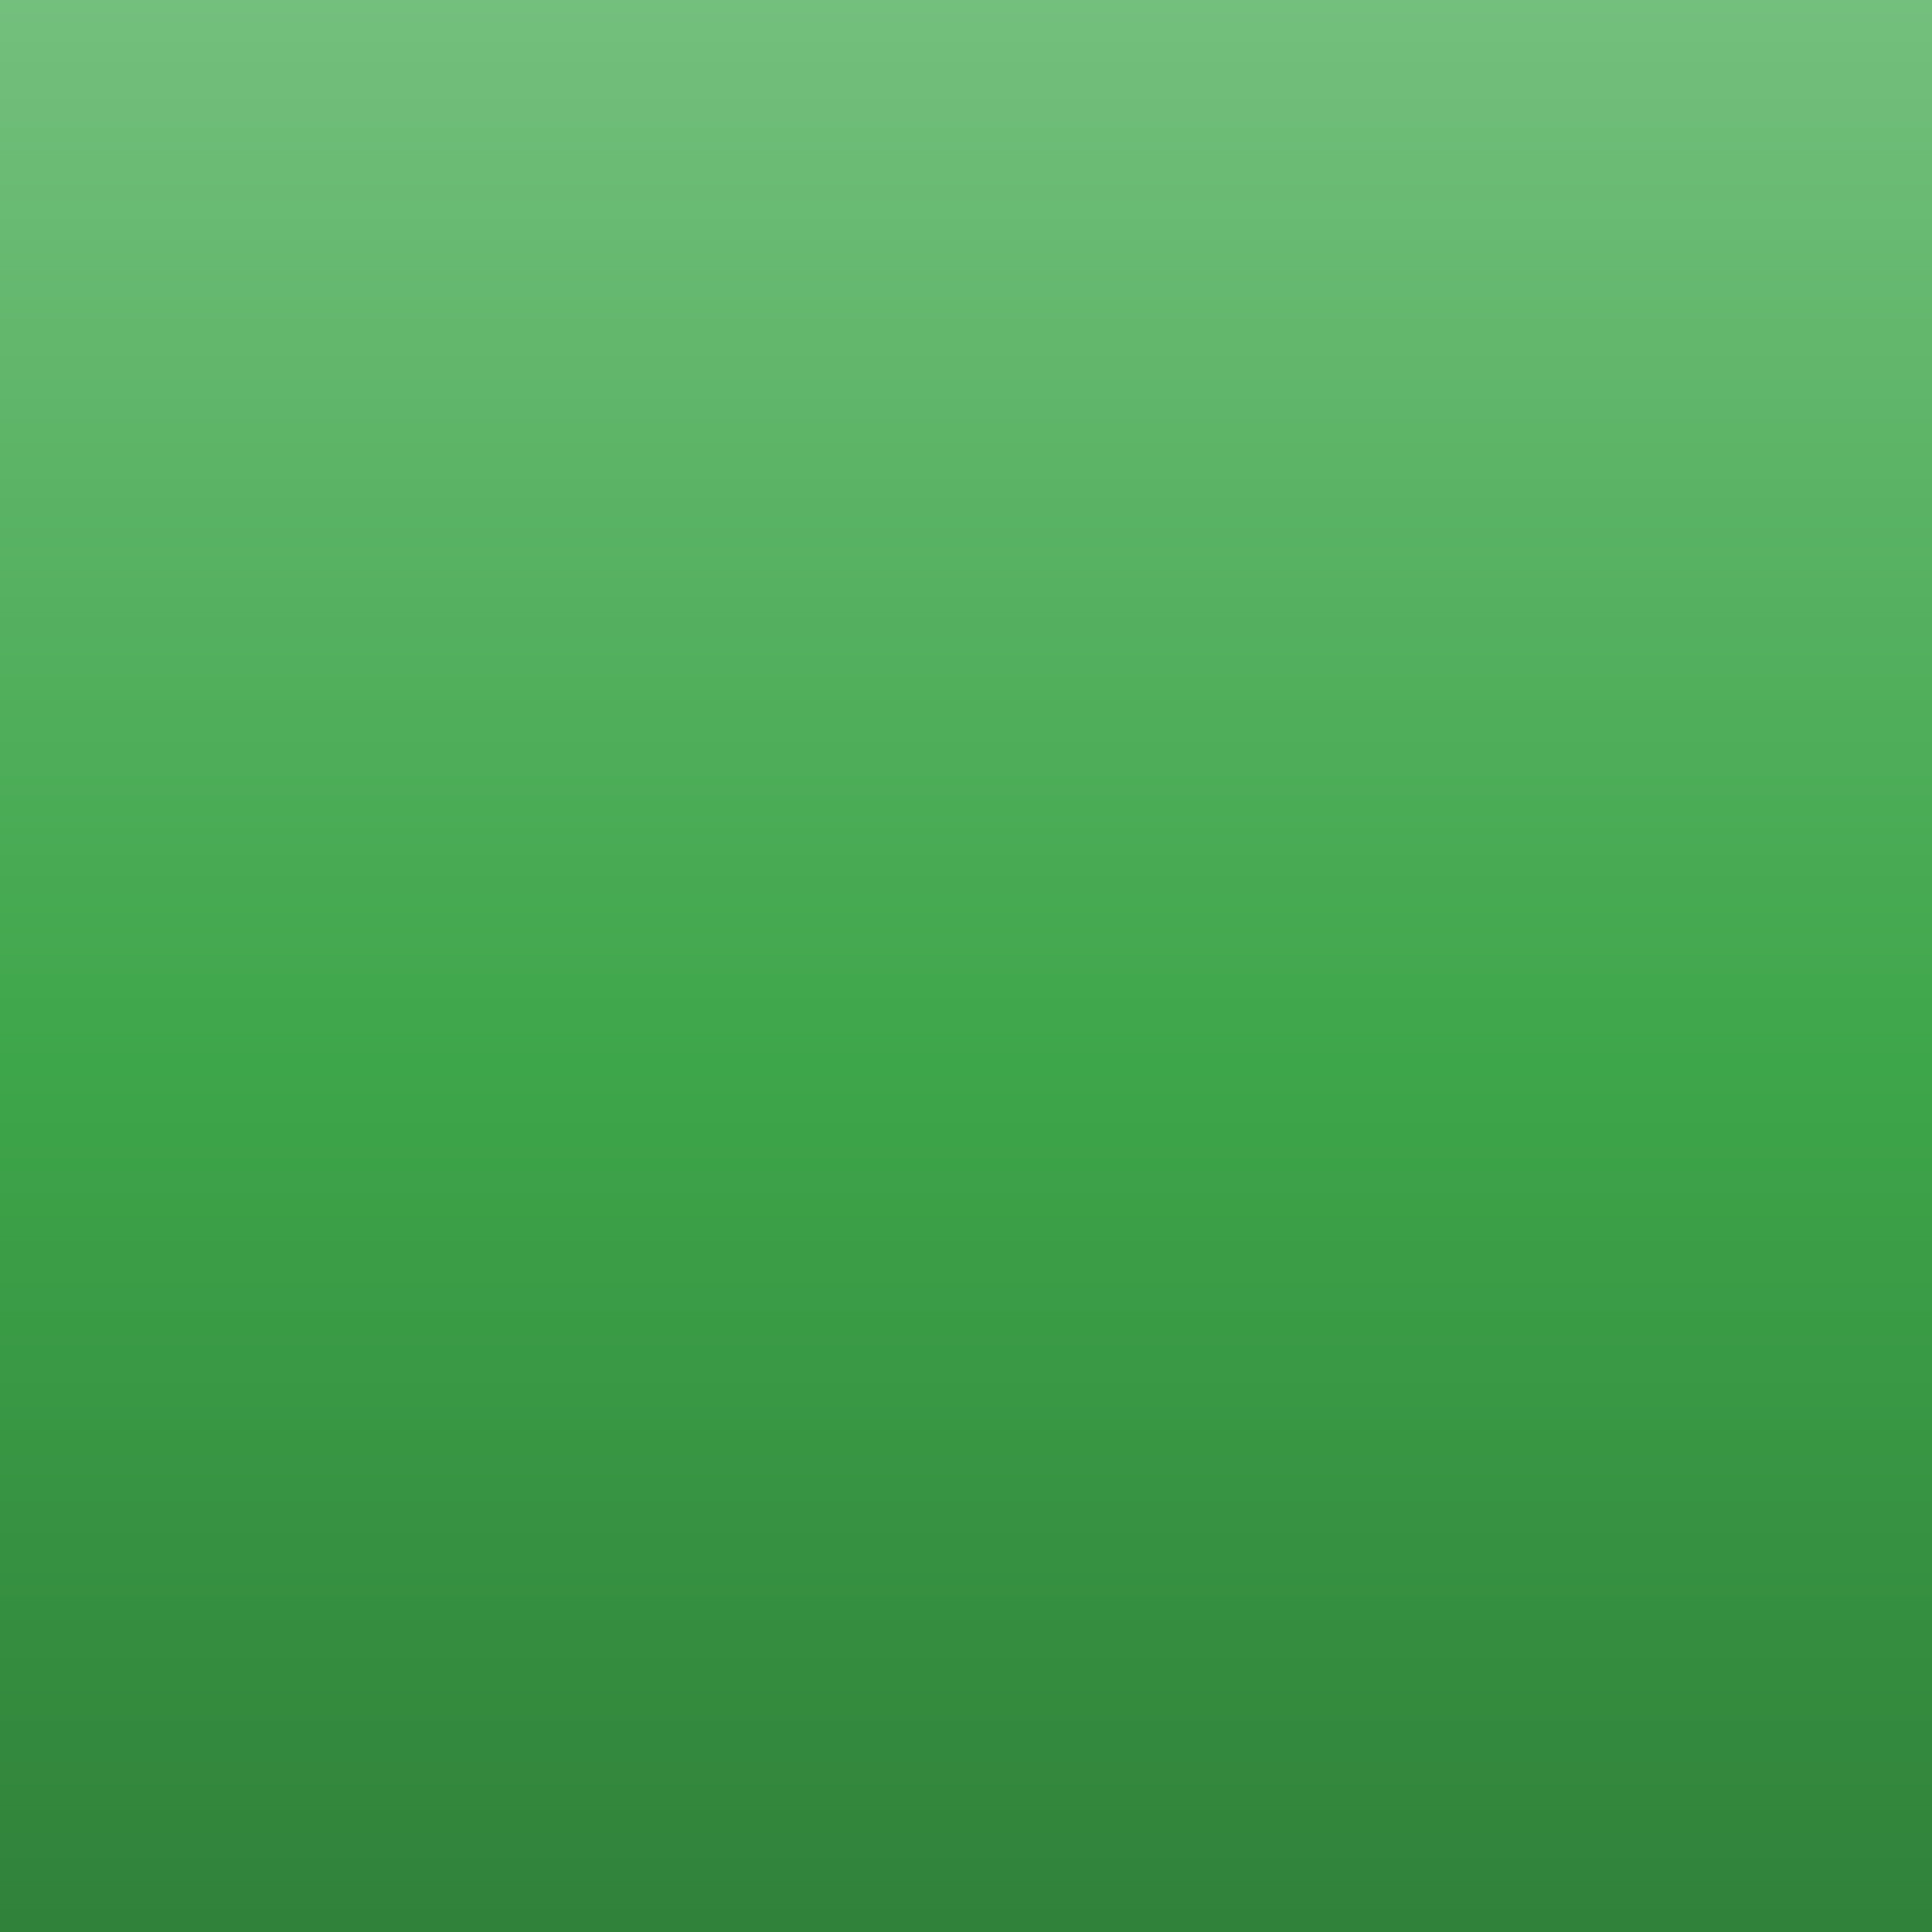
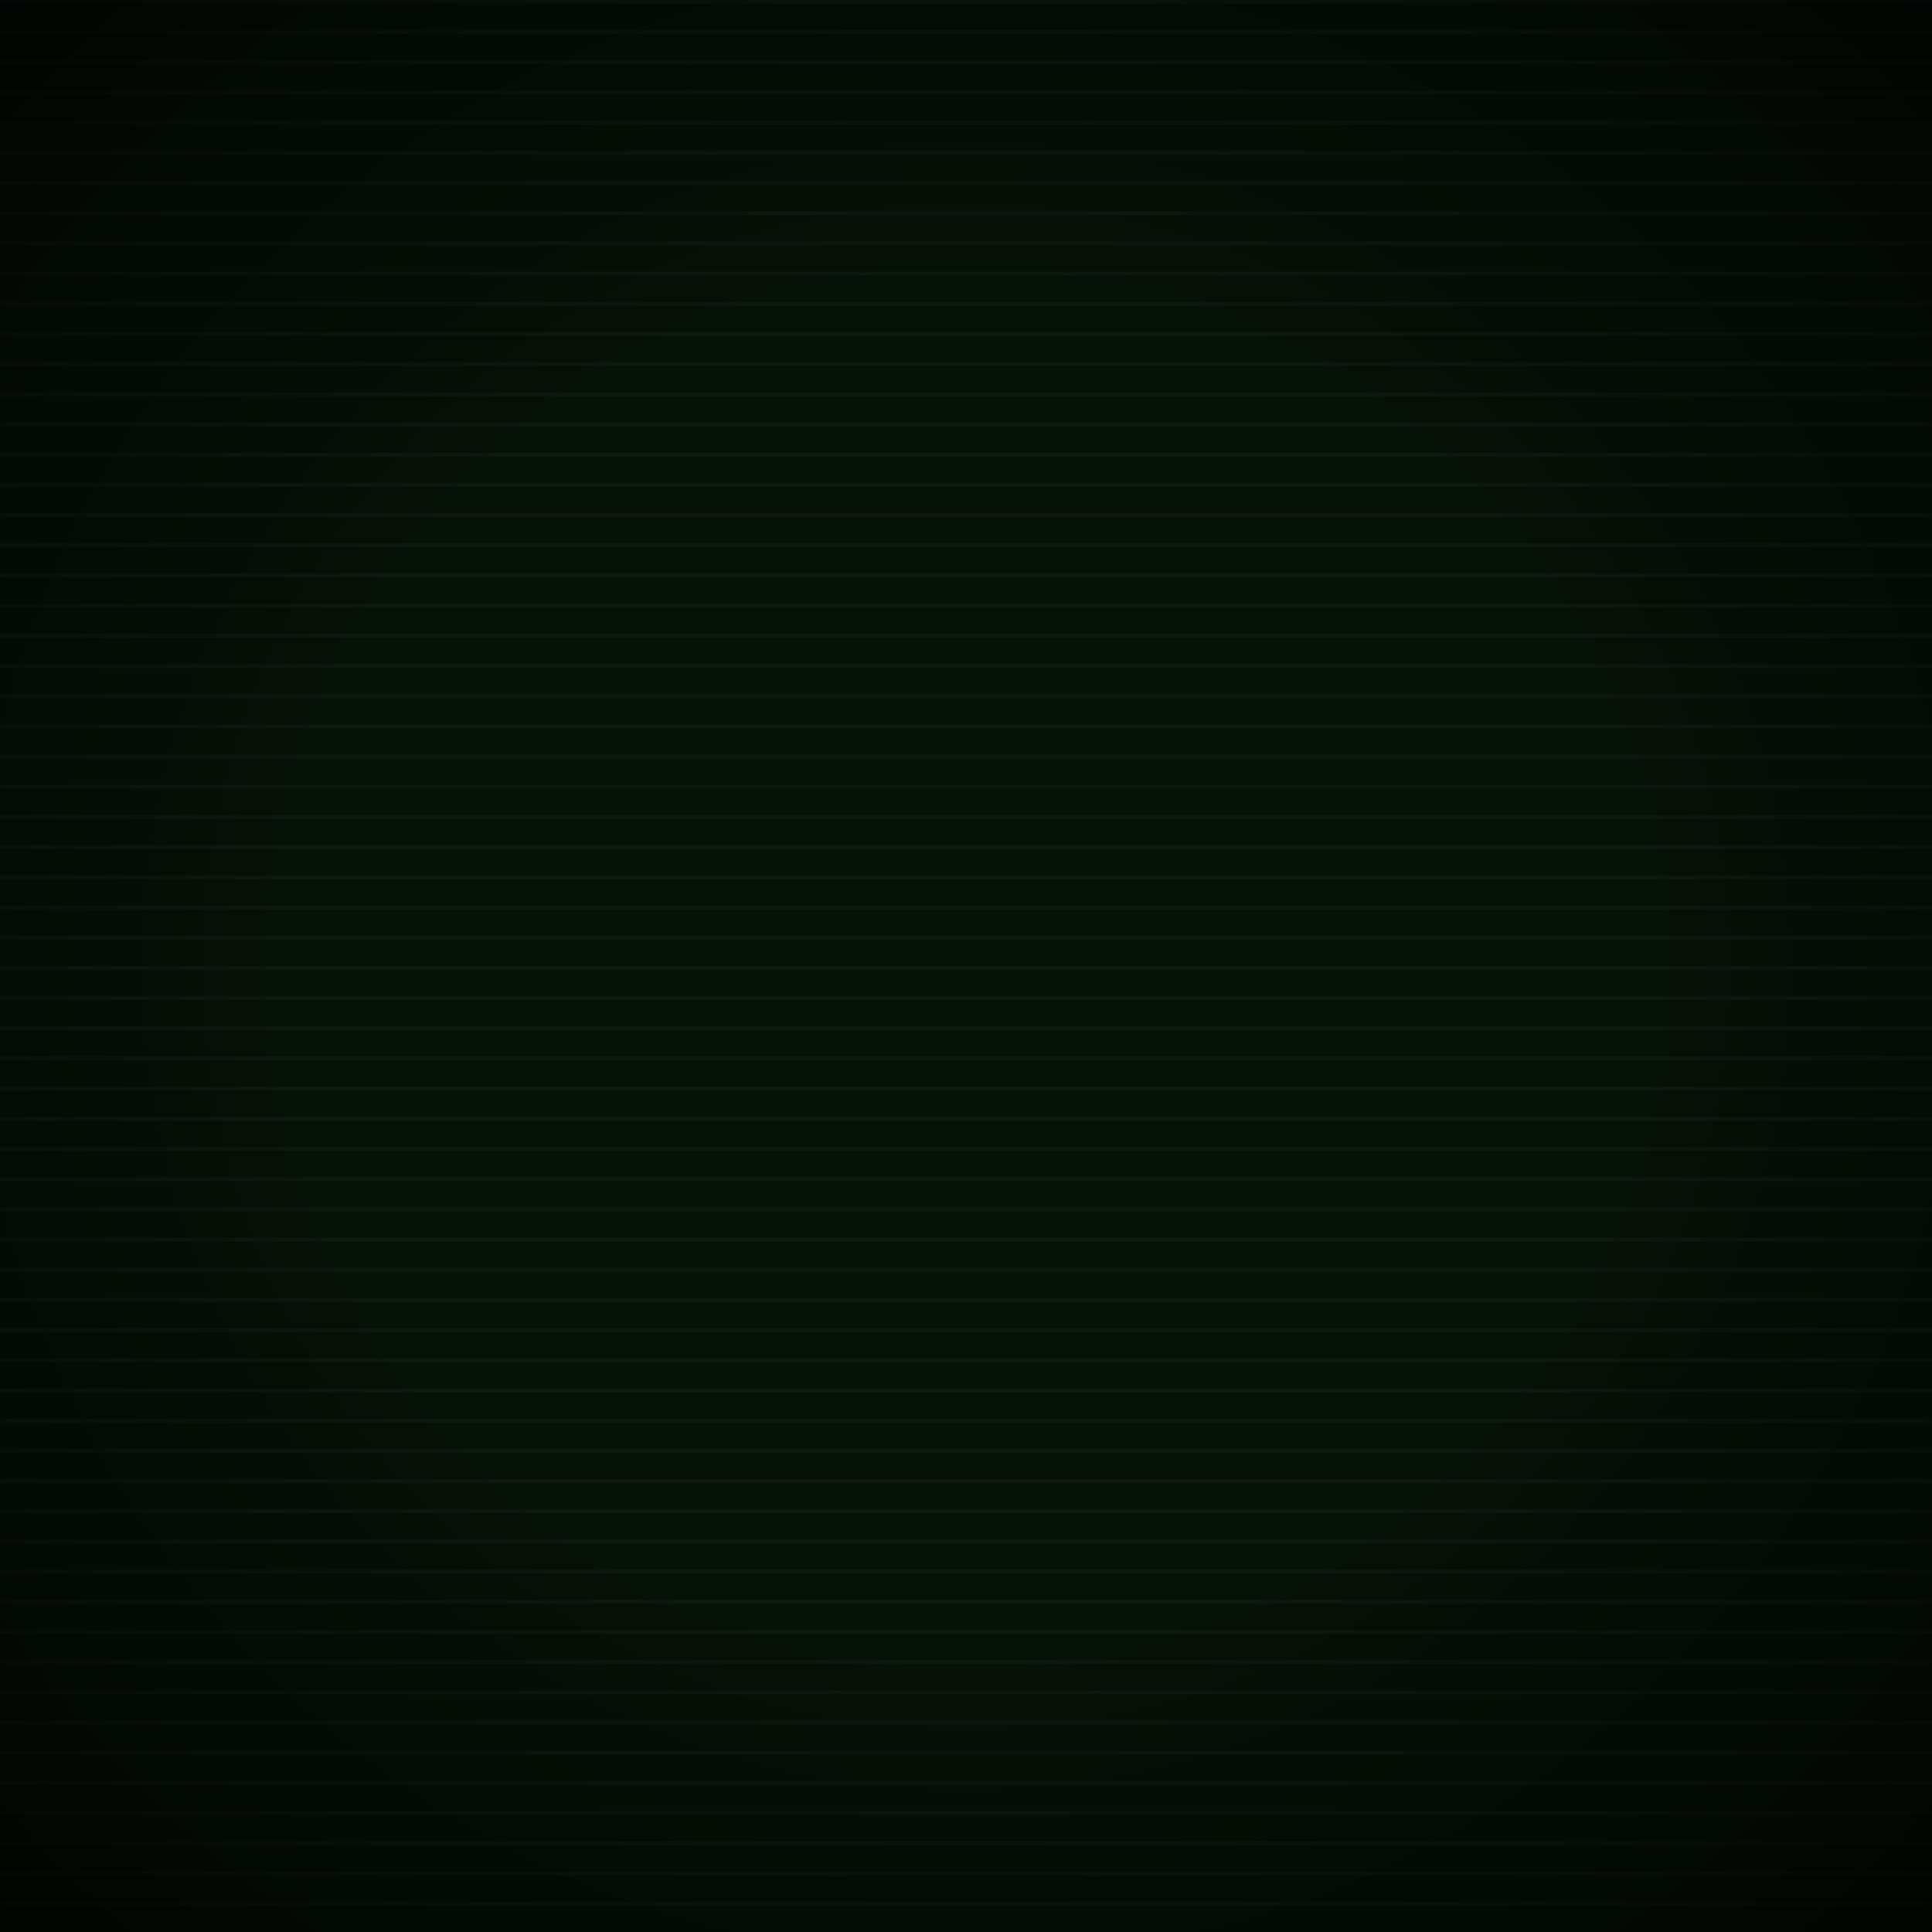
<svg xmlns="http://www.w3.org/2000/svg" width="1024" height="1024" viewBox="0 0 1024 1024">
  <defs>
-     <linearGradient id="bg" x1="0" y1="0" x2="0" y2="1">
-       <stop offset="0" stop-color="#74BF7D" />
-       <stop offset="0.55" stop-color="#3EA64A" />
-       <stop offset="1" stop-color="#30813A" />
-     </linearGradient>
+     <radialGradient id="vg" gradientUnits="userSpaceOnUse" cx="512" cy="512" r="720">
+       <stop offset=".5" stop-color="#000" stop-opacity="0" />
+       <stop offset="1" stop-color="#000" stop-opacity="0.7" />
+     </radialGradient>
  </defs>
-   <rect width="1024" height="1024" fill="url(#bg)" />
+   <rect width="1024" height="1024" fill="#061107" />
+   <rect x="0" y="0" width="1024" height="2" fill="#FFFFFF" opacity="0.035" />
+   <rect x="0" y="16" width="1024" height="2" fill="#FFFFFF" opacity="0.035" />
+   <rect x="0" y="32" width="1024" height="2" fill="#FFFFFF" opacity="0.035" />
+   <rect x="0" y="48" width="1024" height="2" fill="#FFFFFF" opacity="0.035" />
+   <rect x="0" y="64" width="1024" height="2" fill="#FFFFFF" opacity="0.035" />
+   <rect x="0" y="80" width="1024" height="2" fill="#FFFFFF" opacity="0.035" />
+   <rect x="0" y="96" width="1024" height="2" fill="#FFFFFF" opacity="0.035" />
+   <rect x="0" y="112" width="1024" height="2" fill="#FFFFFF" opacity="0.035" />
+   <rect x="0" y="128" width="1024" height="2" fill="#FFFFFF" opacity="0.035" />
+   <rect x="0" y="144" width="1024" height="2" fill="#FFFFFF" opacity="0.035" />
+   <rect x="0" y="160" width="1024" height="2" fill="#FFFFFF" opacity="0.035" />
+   <rect x="0" y="176" width="1024" height="2" fill="#FFFFFF" opacity="0.035" />
+   <rect x="0" y="192" width="1024" height="2" fill="#FFFFFF" opacity="0.035" />
+   <rect x="0" y="208" width="1024" height="2" fill="#FFFFFF" opacity="0.035" />
+   <rect x="0" y="224" width="1024" height="2" fill="#FFFFFF" opacity="0.035" />
+   <rect x="0" y="240" width="1024" height="2" fill="#FFFFFF" opacity="0.035" />
+   <rect x="0" y="256" width="1024" height="2" fill="#FFFFFF" opacity="0.035" />
+   <rect x="0" y="272" width="1024" height="2" fill="#FFFFFF" opacity="0.035" />
+   <rect x="0" y="288" width="1024" height="2" fill="#FFFFFF" opacity="0.035" />
+   <rect x="0" y="304" width="1024" height="2" fill="#FFFFFF" opacity="0.035" />
+   <rect x="0" y="320" width="1024" height="2" fill="#FFFFFF" opacity="0.035" />
+   <rect x="0" y="336" width="1024" height="2" fill="#FFFFFF" opacity="0.035" />
+   <rect x="0" y="352" width="1024" height="2" fill="#FFFFFF" opacity="0.035" />
+   <rect x="0" y="368" width="1024" height="2" fill="#FFFFFF" opacity="0.035" />
+   <rect x="0" y="384" width="1024" height="2" fill="#FFFFFF" opacity="0.035" />
+   <rect x="0" y="400" width="1024" height="2" fill="#FFFFFF" opacity="0.035" />
+   <rect x="0" y="416" width="1024" height="2" fill="#FFFFFF" opacity="0.035" />
+   <rect x="0" y="432" width="1024" height="2" fill="#FFFFFF" opacity="0.035" />
+   <rect x="0" y="448" width="1024" height="2" fill="#FFFFFF" opacity="0.035" />
+   <rect x="0" y="464" width="1024" height="2" fill="#FFFFFF" opacity="0.035" />
+   <rect x="0" y="480" width="1024" height="2" fill="#FFFFFF" opacity="0.035" />
+   <rect x="0" y="496" width="1024" height="2" fill="#FFFFFF" opacity="0.035" />
+   <rect x="0" y="512" width="1024" height="2" fill="#FFFFFF" opacity="0.035" />
+   <rect x="0" y="528" width="1024" height="2" fill="#FFFFFF" opacity="0.035" />
+   <rect x="0" y="544" width="1024" height="2" fill="#FFFFFF" opacity="0.035" />
+   <rect x="0" y="560" width="1024" height="2" fill="#FFFFFF" opacity="0.035" />
+   <rect x="0" y="576" width="1024" height="2" fill="#FFFFFF" opacity="0.035" />
+   <rect x="0" y="592" width="1024" height="2" fill="#FFFFFF" opacity="0.035" />
+   <rect x="0" y="608" width="1024" height="2" fill="#FFFFFF" opacity="0.035" />
+   <rect x="0" y="624" width="1024" height="2" fill="#FFFFFF" opacity="0.035" />
+   <rect x="0" y="640" width="1024" height="2" fill="#FFFFFF" opacity="0.035" />
+   <rect x="0" y="656" width="1024" height="2" fill="#FFFFFF" opacity="0.035" />
+   <rect x="0" y="672" width="1024" height="2" fill="#FFFFFF" opacity="0.035" />
+   <rect x="0" y="688" width="1024" height="2" fill="#FFFFFF" opacity="0.035" />
+   <rect x="0" y="704" width="1024" height="2" fill="#FFFFFF" opacity="0.035" />
+   <rect x="0" y="720" width="1024" height="2" fill="#FFFFFF" opacity="0.035" />
+   <rect x="0" y="736" width="1024" height="2" fill="#FFFFFF" opacity="0.035" />
+   <rect x="0" y="752" width="1024" height="2" fill="#FFFFFF" opacity="0.035" />
+   <rect x="0" y="768" width="1024" height="2" fill="#FFFFFF" opacity="0.035" />
+   <rect x="0" y="784" width="1024" height="2" fill="#FFFFFF" opacity="0.035" />
+   <rect x="0" y="800" width="1024" height="2" fill="#FFFFFF" opacity="0.035" />
+   <rect x="0" y="816" width="1024" height="2" fill="#FFFFFF" opacity="0.035" />
+   <rect x="0" y="832" width="1024" height="2" fill="#FFFFFF" opacity="0.035" />
+   <rect x="0" y="848" width="1024" height="2" fill="#FFFFFF" opacity="0.035" />
+   <rect x="0" y="864" width="1024" height="2" fill="#FFFFFF" opacity="0.035" />
+   <rect x="0" y="880" width="1024" height="2" fill="#FFFFFF" opacity="0.035" />
+   <rect x="0" y="896" width="1024" height="2" fill="#FFFFFF" opacity="0.035" />
+   <rect x="0" y="912" width="1024" height="2" fill="#FFFFFF" opacity="0.035" />
+   <rect x="0" y="928" width="1024" height="2" fill="#FFFFFF" opacity="0.035" />
+   <rect x="0" y="944" width="1024" height="2" fill="#FFFFFF" opacity="0.035" />
+   <rect x="0" y="960" width="1024" height="2" fill="#FFFFFF" opacity="0.035" />
+   <rect x="0" y="976" width="1024" height="2" fill="#FFFFFF" opacity="0.035" />
+   <rect x="0" y="992" width="1024" height="2" fill="#FFFFFF" opacity="0.035" />
+   <rect x="0" y="1008" width="1024" height="2" fill="#FFFFFF" opacity="0.035" />
+   <rect width="1024" height="1024" fill="url(#vg)" />
</svg>
